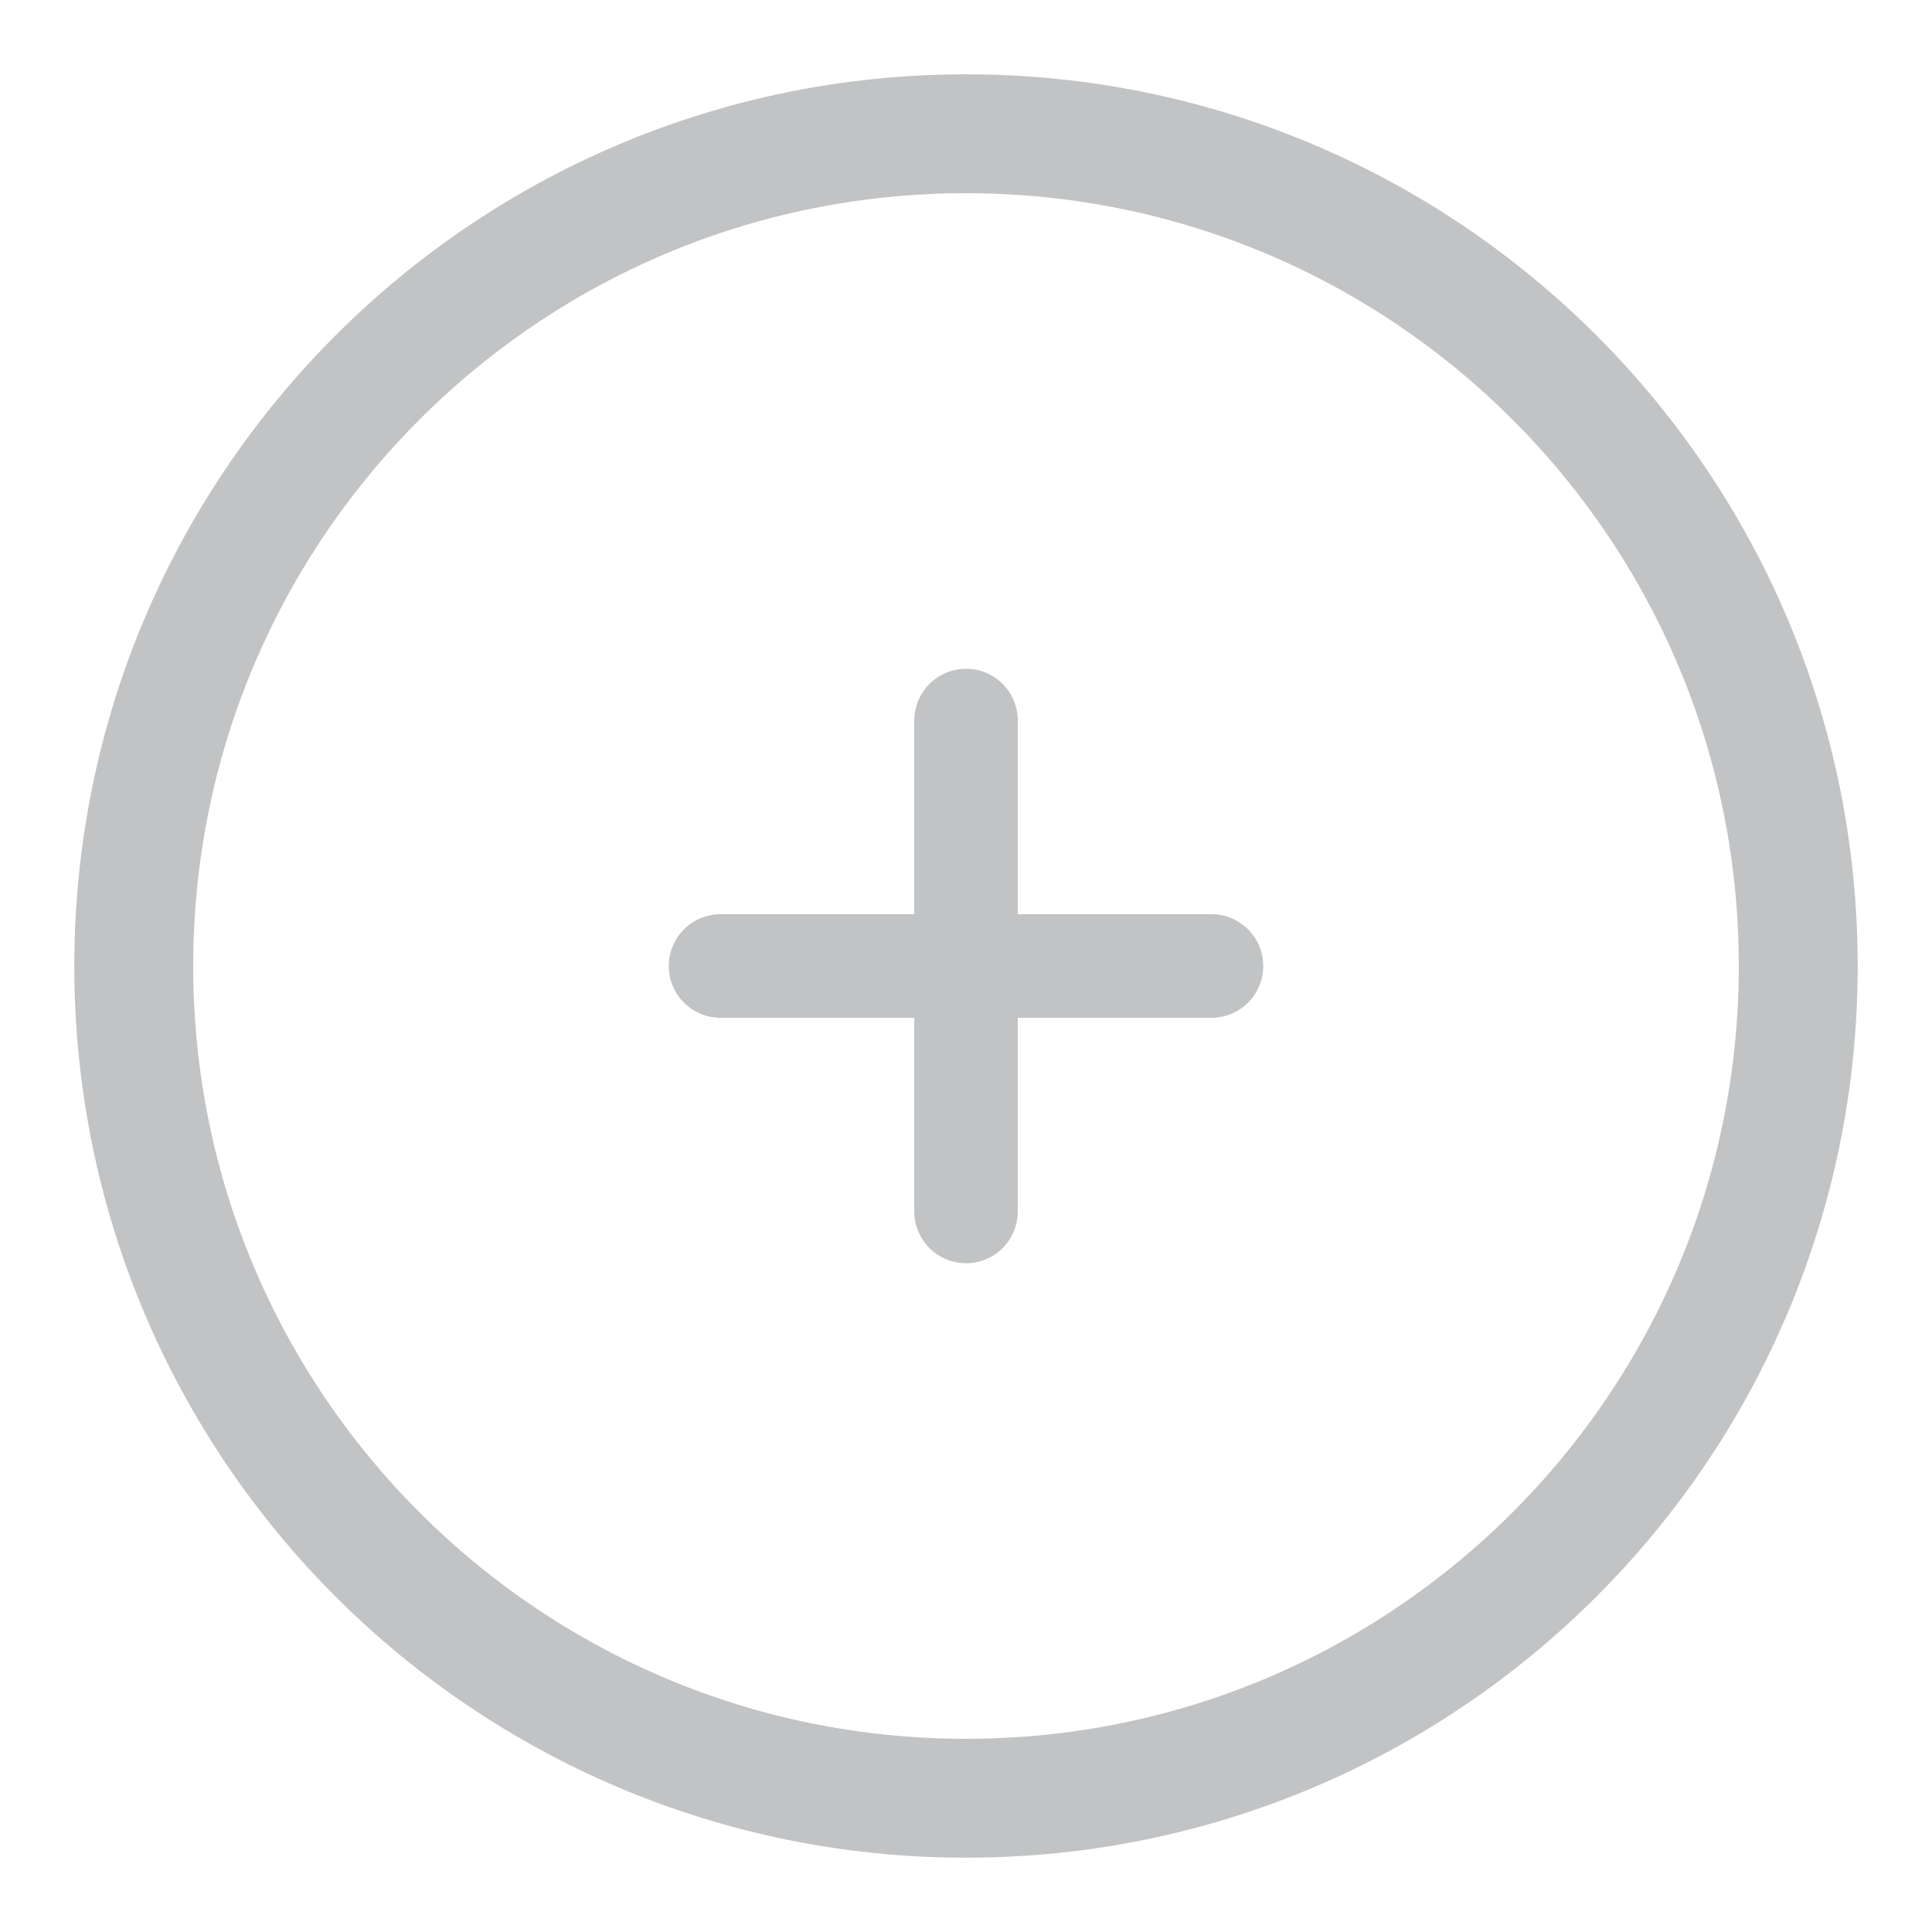
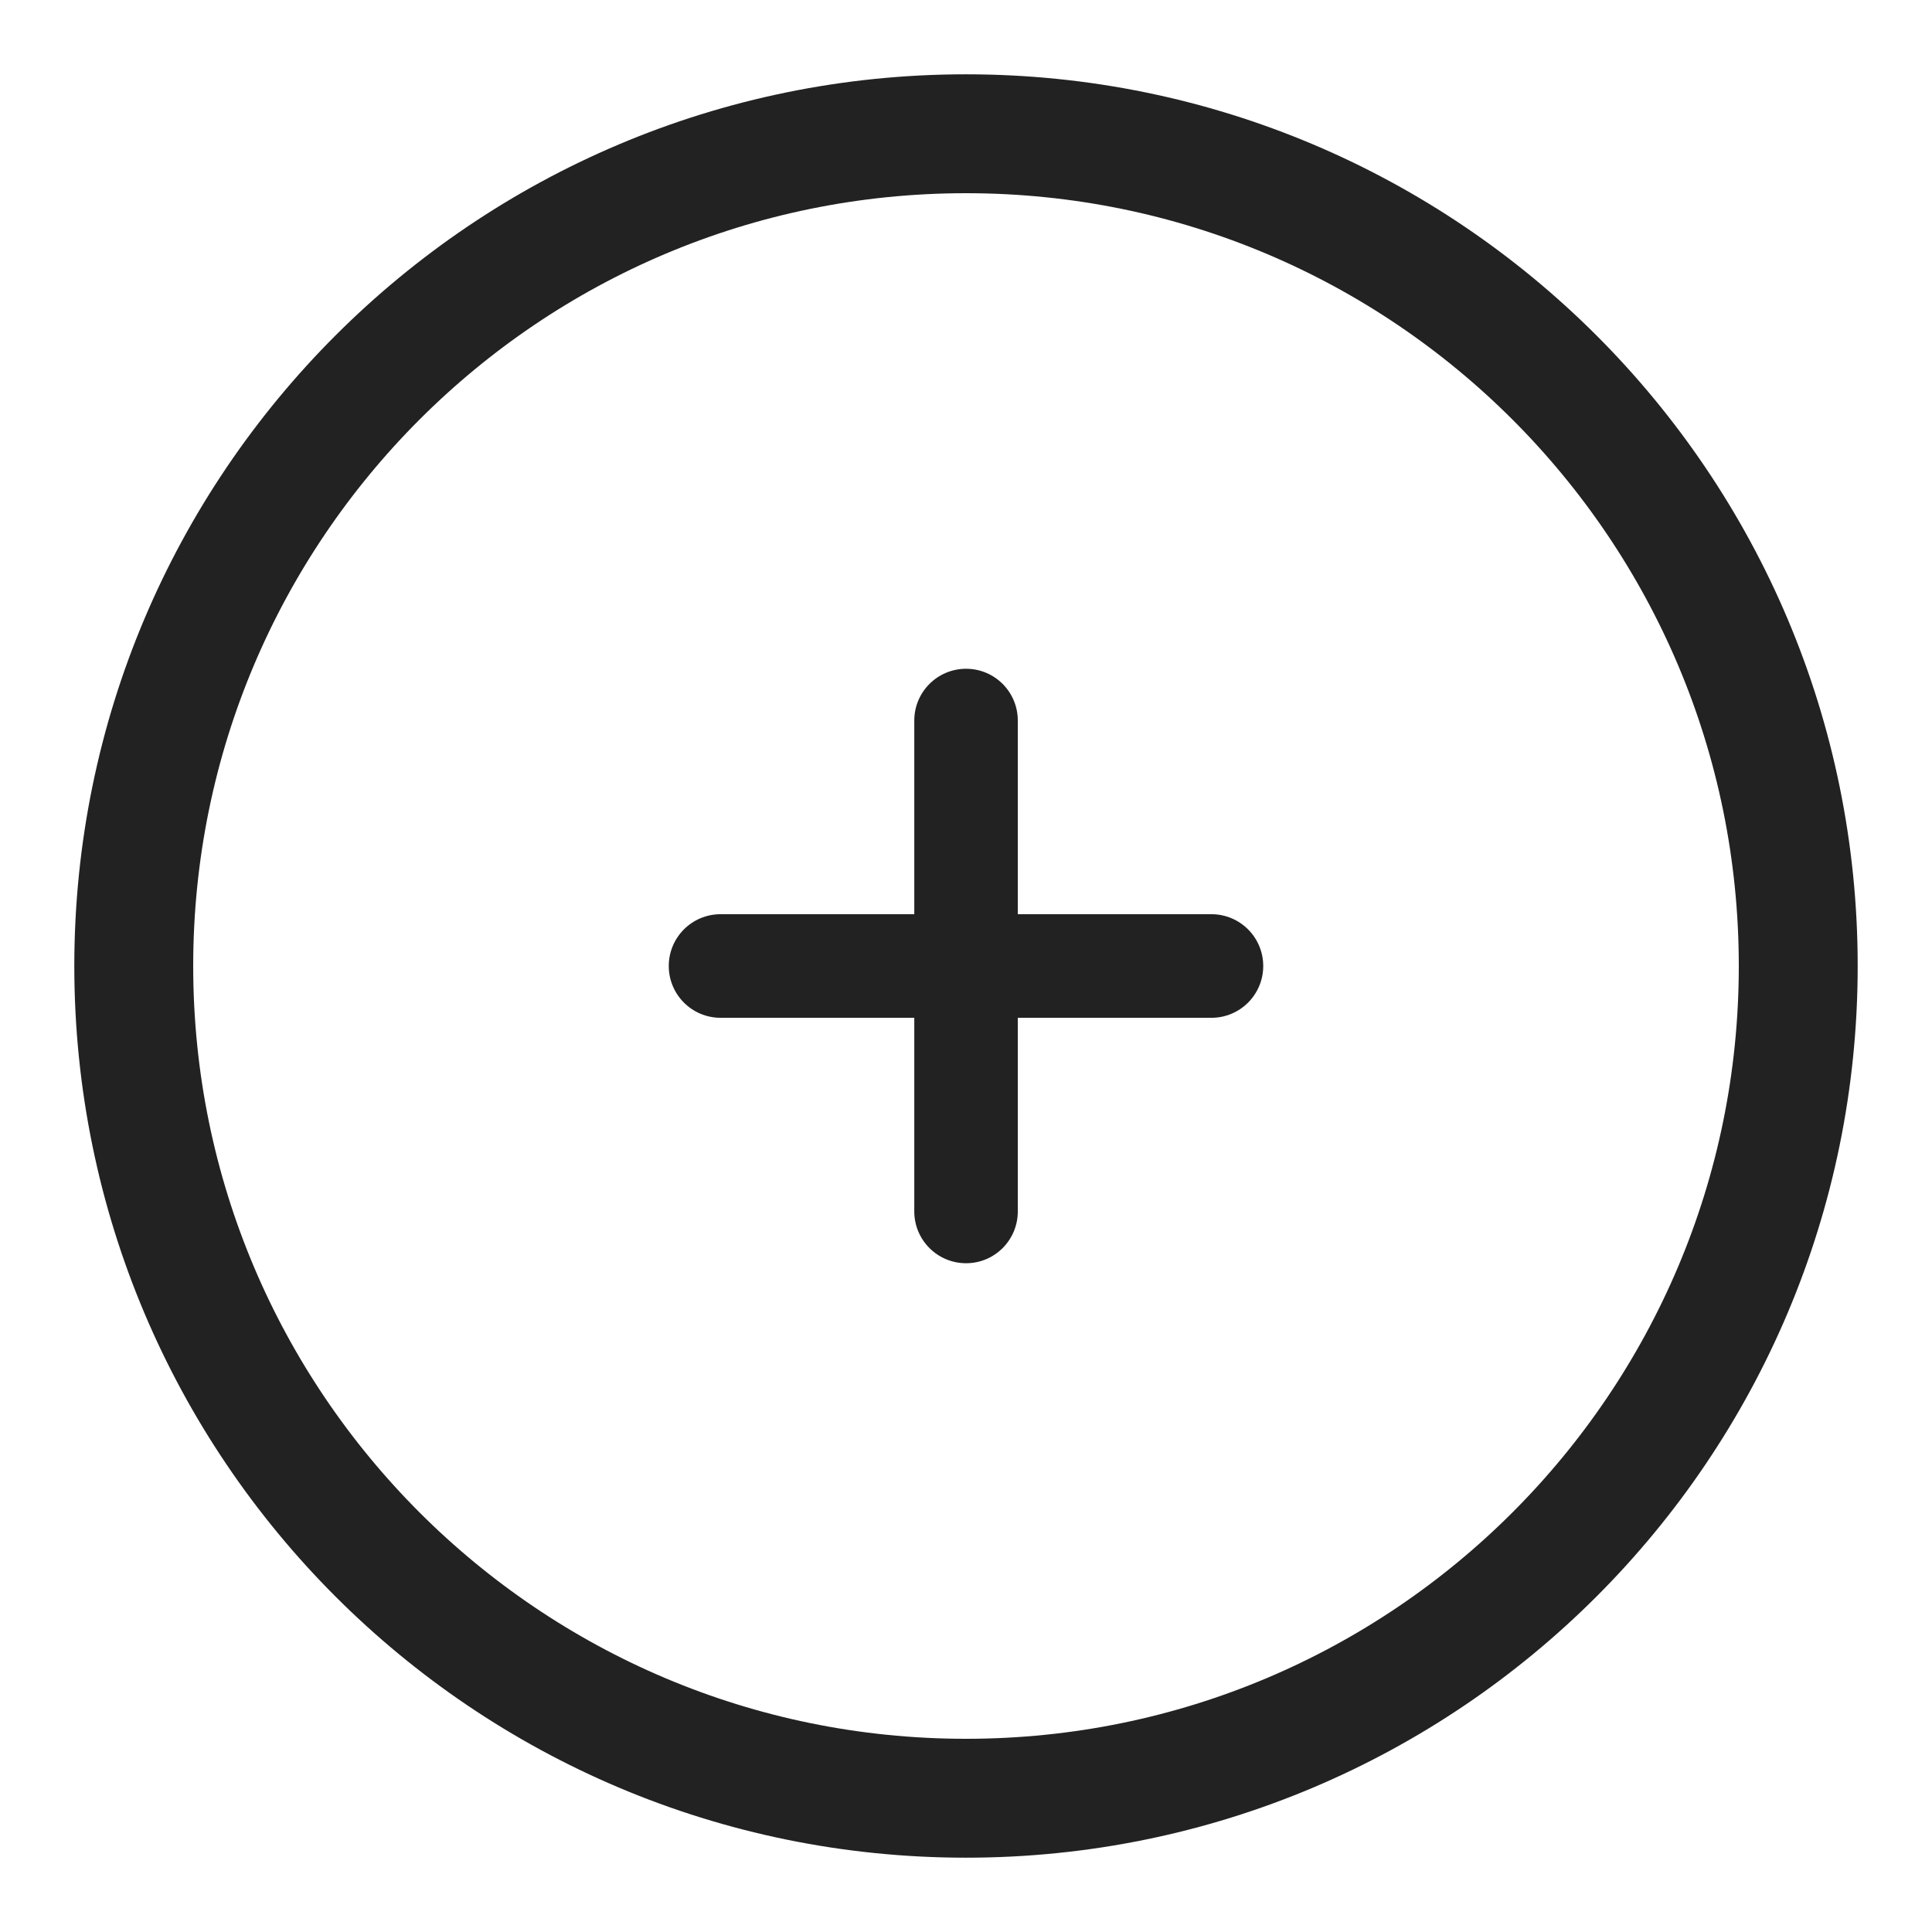
<svg xmlns="http://www.w3.org/2000/svg" width="26" height="26" viewBox="0 0 26 26" fill="none">
  <g id="upload">
    <g id="Group 2">
      <g id="Group 3">
-         <path id="Union" fill-rule="evenodd" clip-rule="evenodd" d="M13.697 9.697C13.697 9.312 13.386 9 13.001 9C12.616 9 12.304 9.312 12.304 9.697V12.303H9.697C9.312 12.303 9 12.615 9 13C9 13.385 9.312 13.697 9.697 13.697H12.304V16.303C12.304 16.688 12.616 17 13.001 17C13.386 17 13.697 16.688 13.697 16.303V13.697H16.303C16.688 13.697 17 13.385 17 13C17 12.615 16.688 12.303 16.303 12.303H13.697V9.697Z" fill="#C2C3C4" style="fill:#C2C3C4;fill:color(display-p3 0.762 0.766 0.77);fill-opacity:1;" />
+         <path id="Union" fill-rule="evenodd" clip-rule="evenodd" d="M13.697 9.697C13.697 9.312 13.386 9 13.001 9C12.616 9 12.304 9.312 12.304 9.697V12.303H9.697C9.312 12.303 9 12.615 9 13C9 13.385 9.312 13.697 9.697 13.697H12.304V16.303C12.304 16.688 12.616 17 13.001 17C13.386 17 13.697 16.688 13.697 16.303V13.697H16.303C16.688 13.697 17 13.385 17 13C17 12.615 16.688 12.303 16.303 12.303H13.697V9.697Z" fill="#222222" style="fill:#222222;fill:color(display-p3 0.133 0.133 0.133);fill-opacity:1;" />
      </g>
    </g>
-     <circle id="Ellipse 244" cx="13" cy="13" r="11.2" stroke="#C2C3C4" style="stroke:#C2C3C4;stroke:color(display-p3 0.762 0.766 0.77);stroke-opacity:1;" stroke-width="1.6" />
+     <circle id="Ellipse 244" cx="13" cy="13" r="11.2" stroke="#222222" style="stroke:#222222;stroke:color(display-p3 0.133 0.133 0.133);stroke-opacity:1;" stroke-width="1.6" />
  </g>
</svg>
